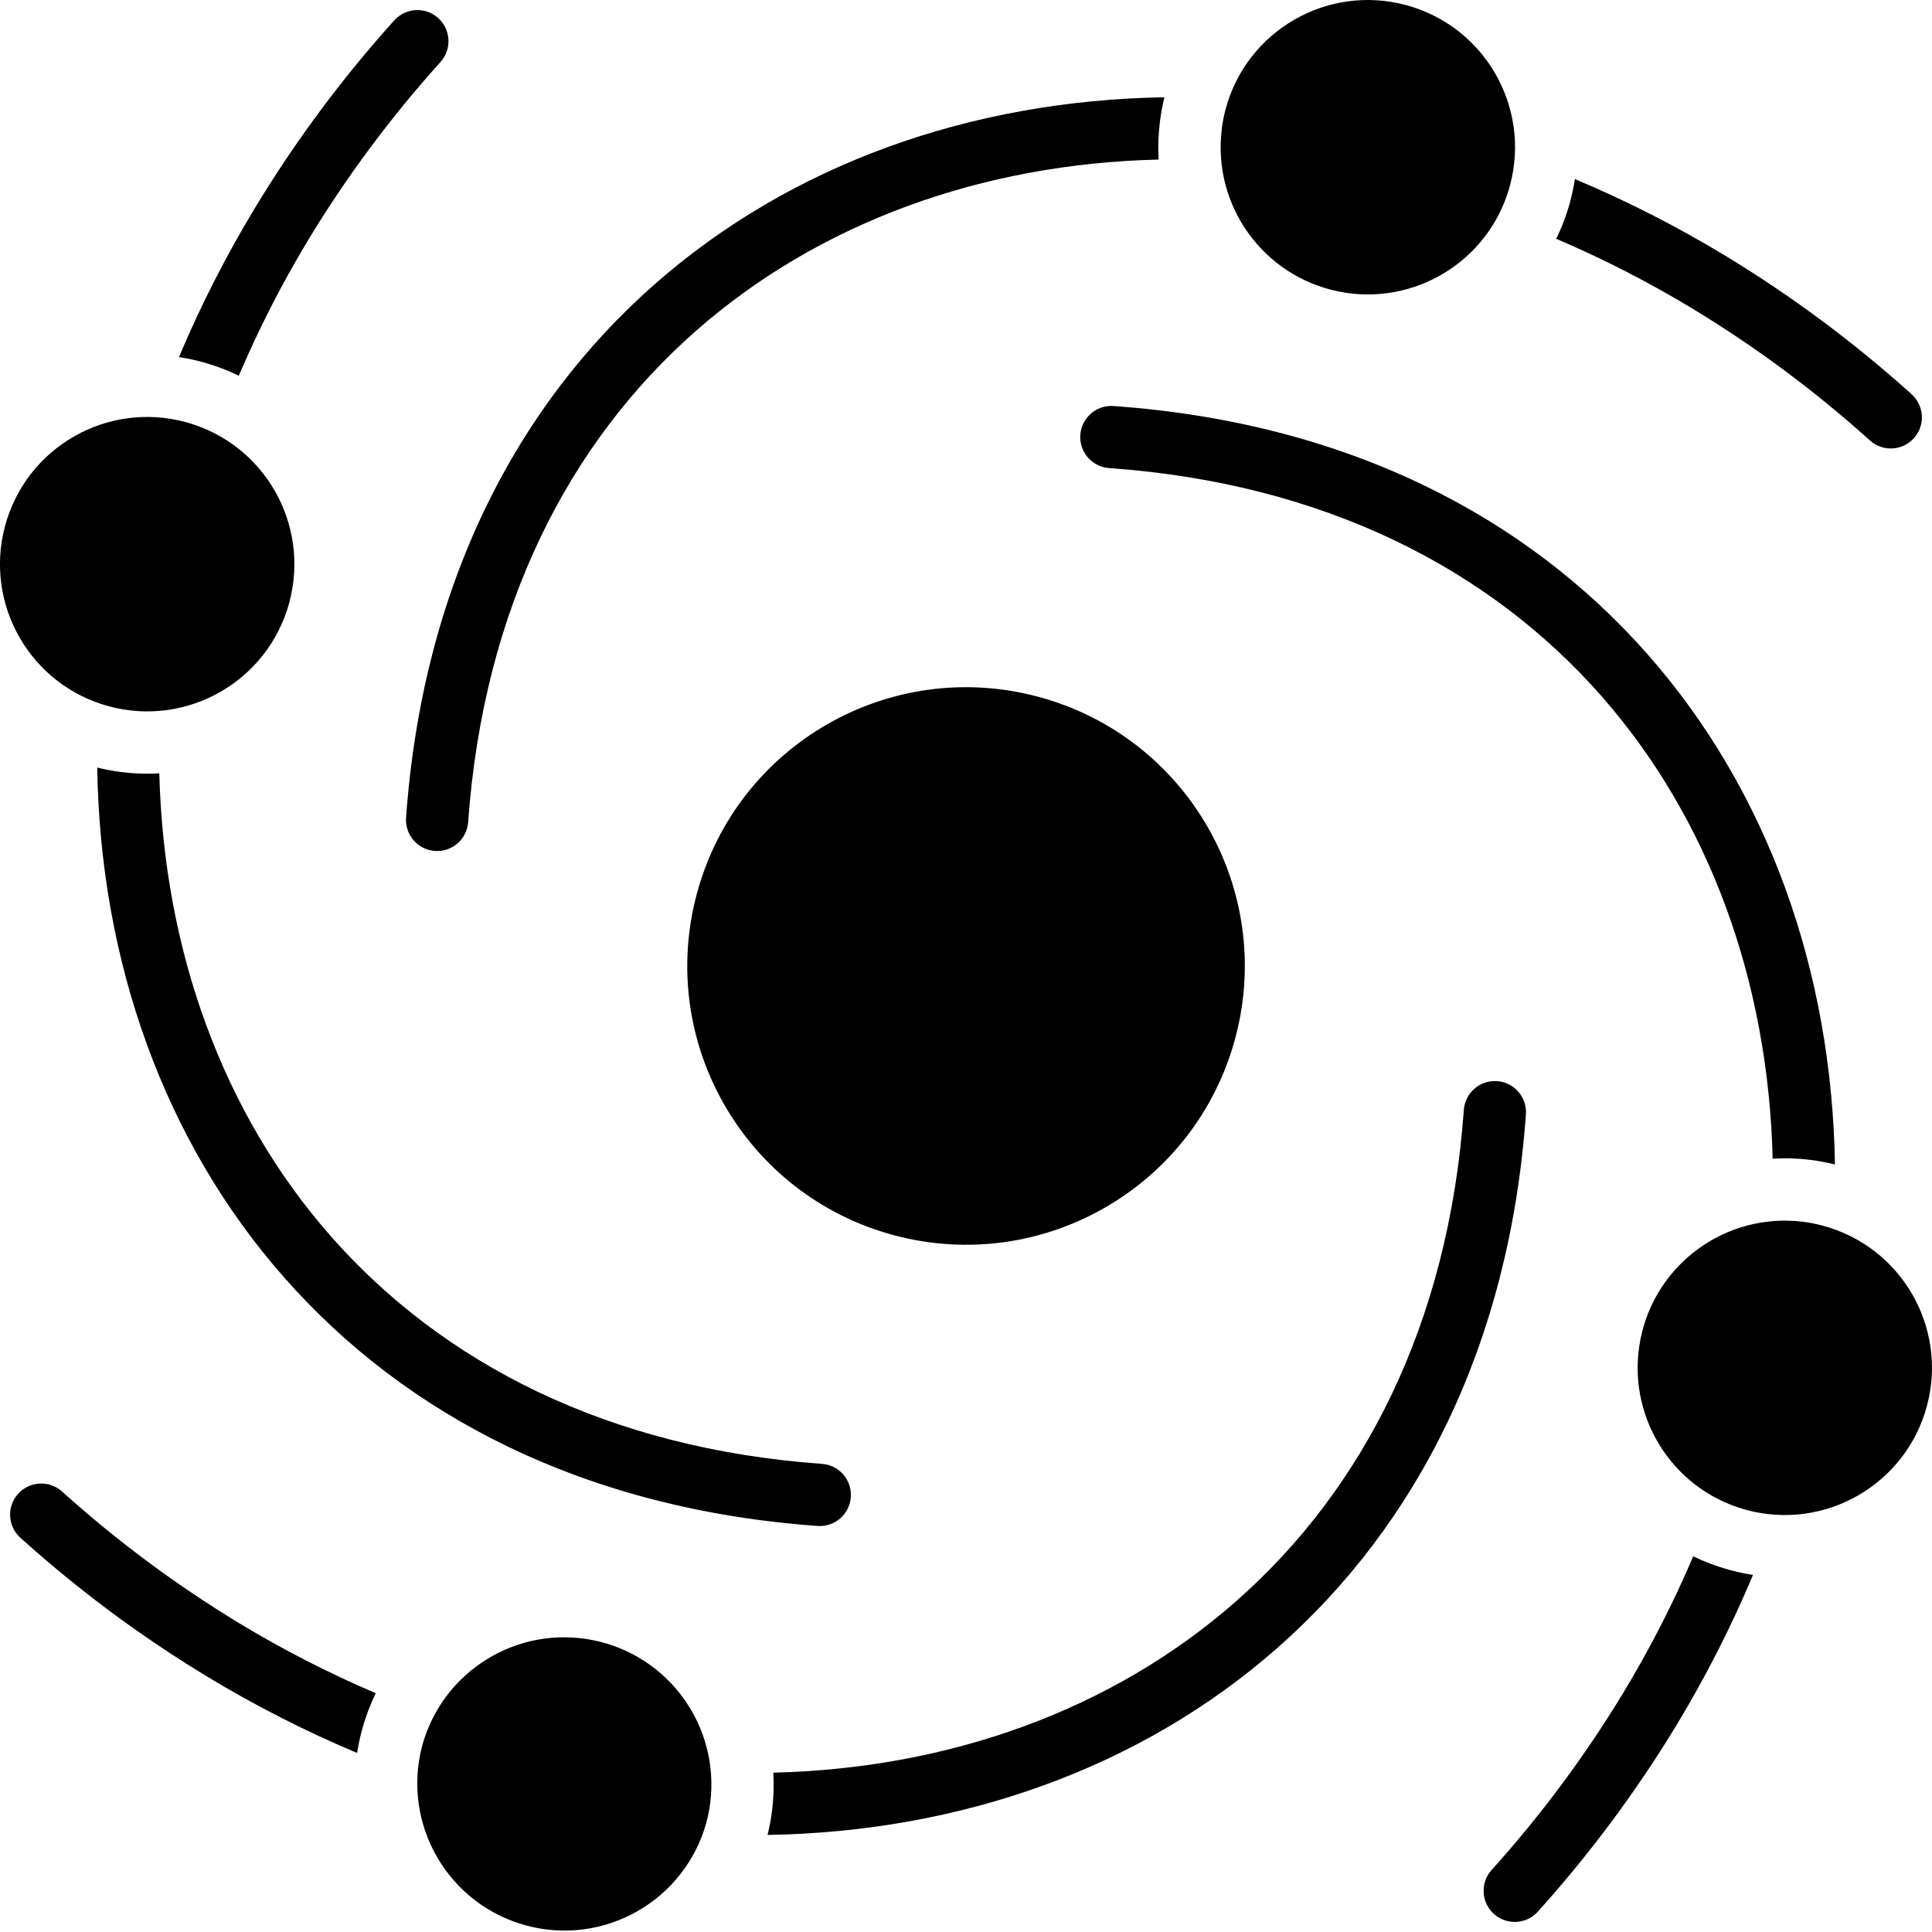
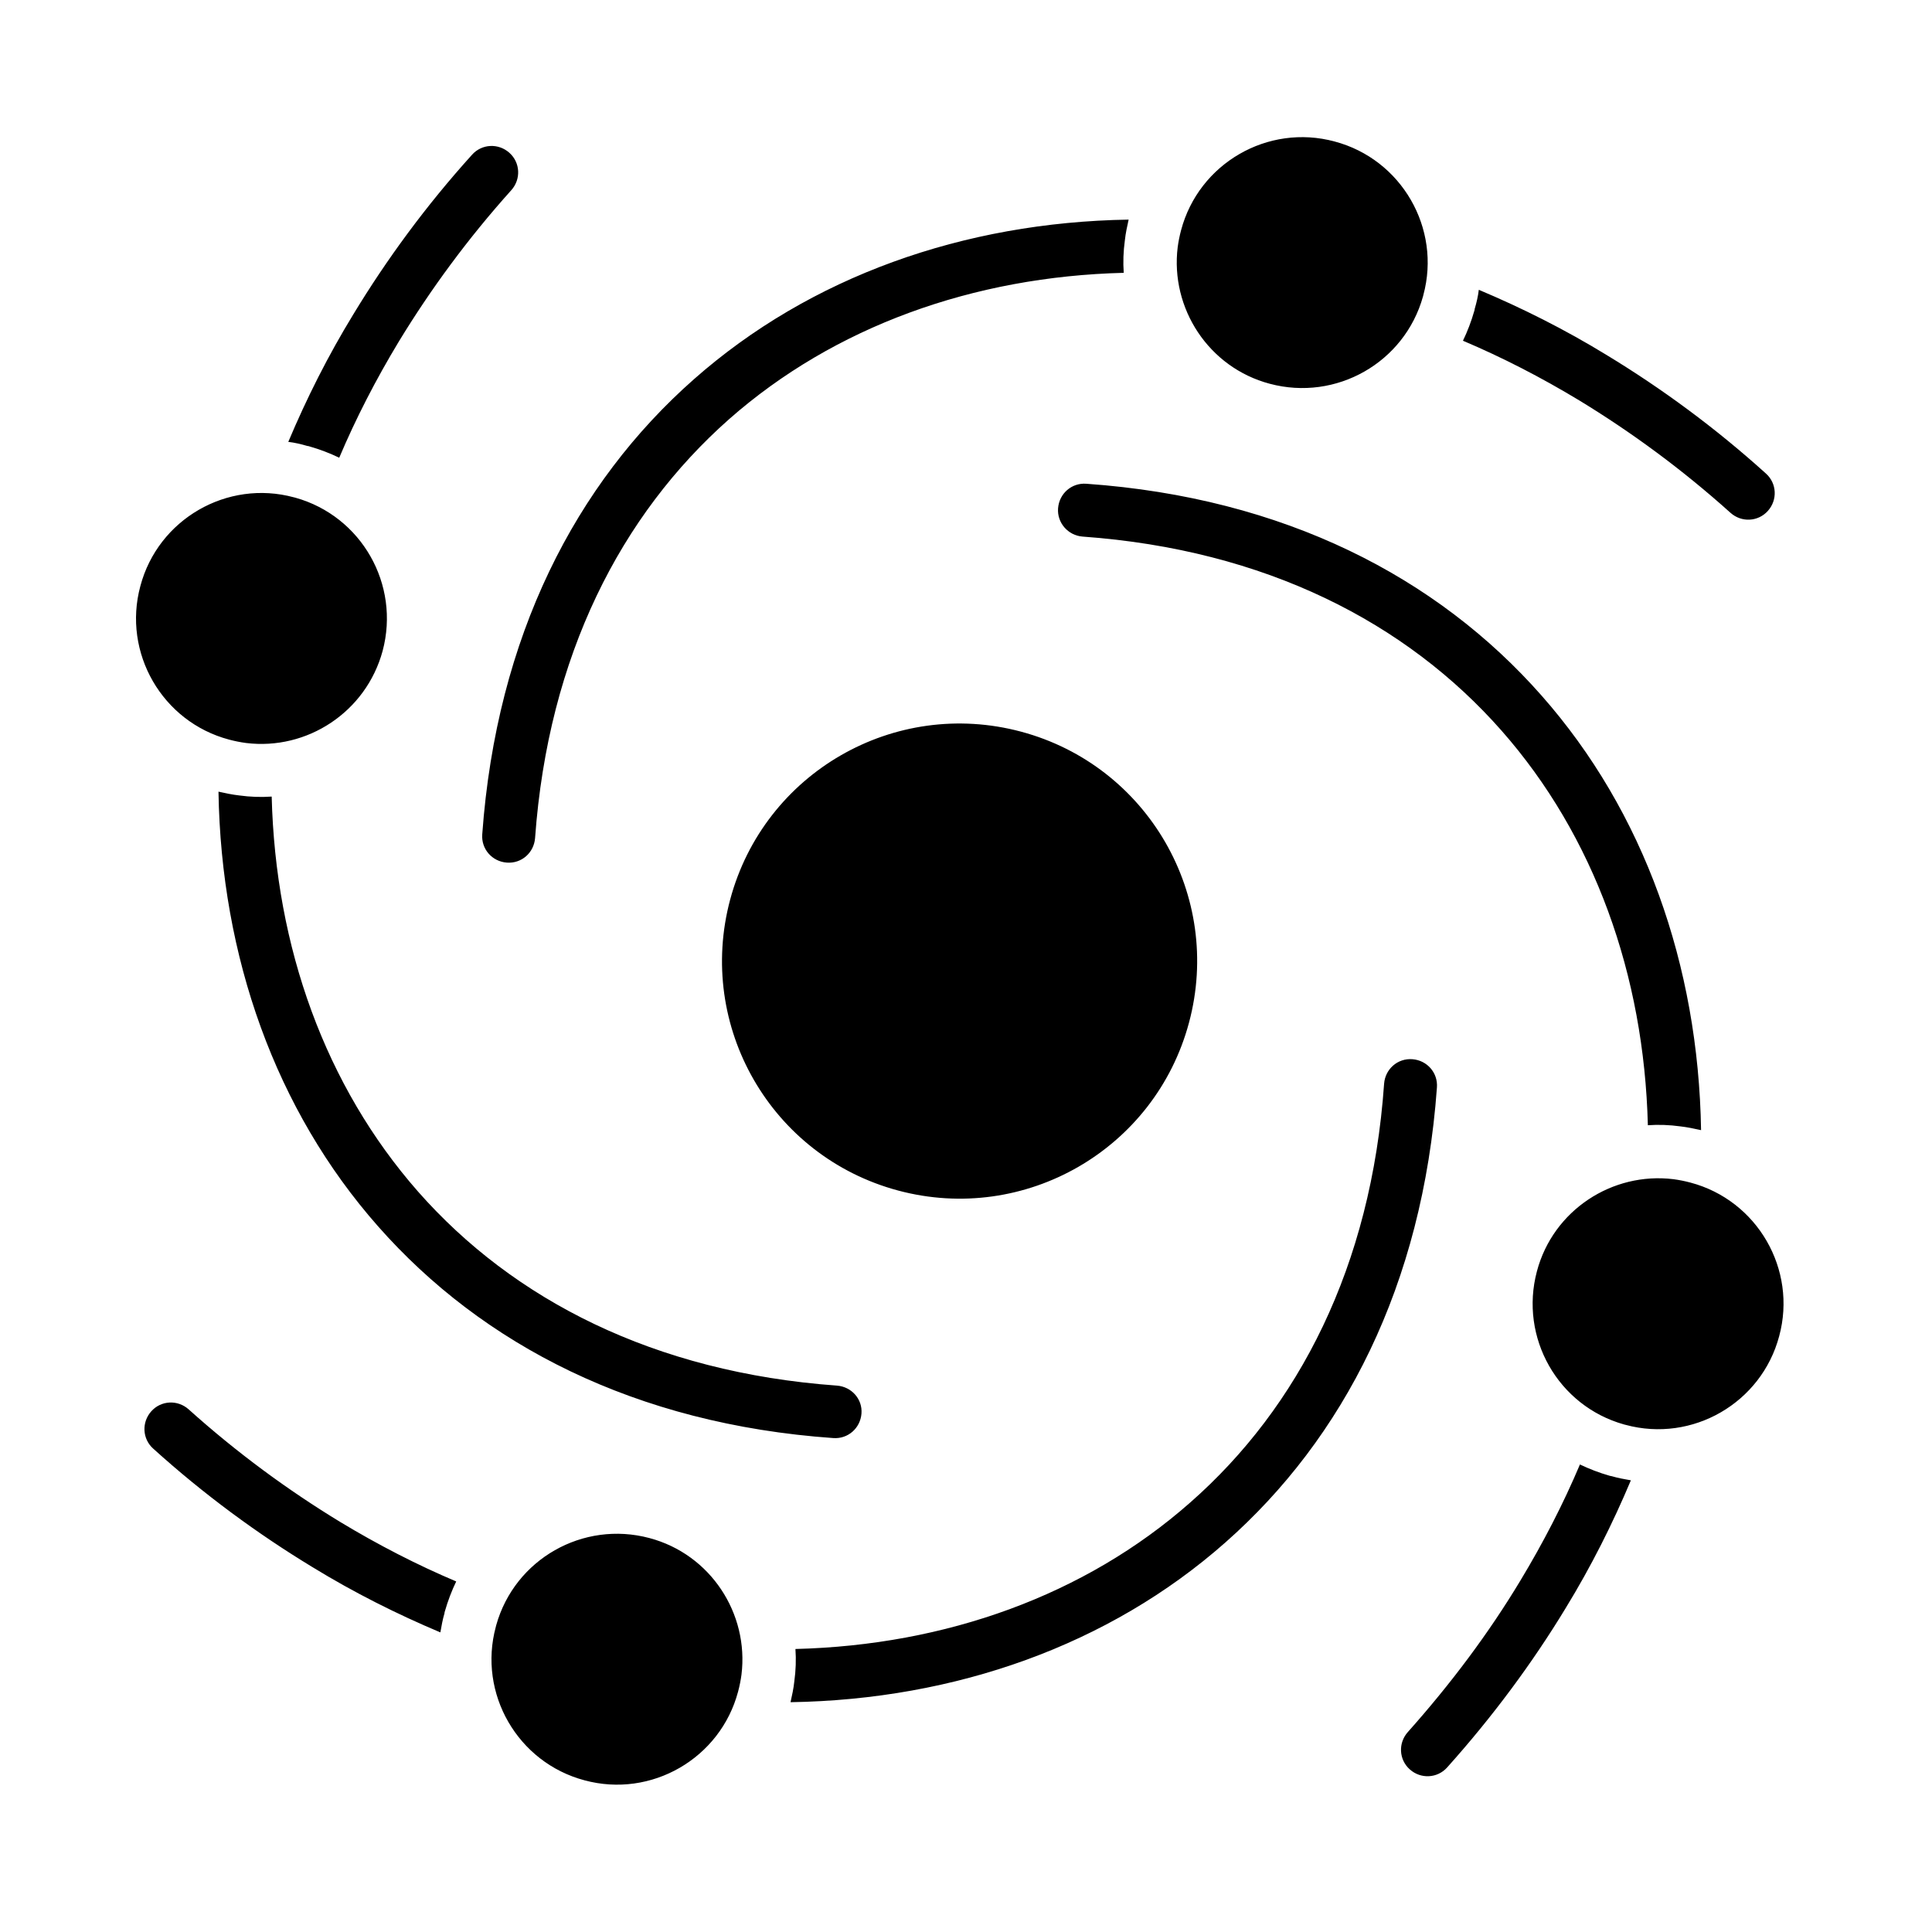
- <svg xmlns="http://www.w3.org/2000/svg" id="Layer_1" data-name="Layer 1" viewBox="0 0 464 464">
-   <defs>
-     <style>.cls-1{fill-rule:evenodd;}</style>
-   </defs>
-   <path class="cls-1" d="M373.21,291.58a7.47,7.47,0,0,1,14.91,1.05c-4,55.76-26.4,98.83-59.66,128.12-32.78,28.86-76,44.18-122.47,44.94a51.93,51.93,0,0,0,1.08-5.8,51.26,51.26,0,0,0,.31-9.16c42.31-1,81.51-15.08,111.19-41.21C349,382.73,369.52,343.09,373.21,291.58ZM192.22,458a35.35,35.35,0,0,0-69.12-13.93c0,.14-.07.27-.11.41a35.35,35.35,0,0,0,68.29,18.29A36.54,36.54,0,0,0,192.22,458ZM91.14,169.64a35.35,35.35,0,0,0-24.59-43.18l-.4-.11a35.35,35.35,0,1,0,25,43.29ZM315.08,56a35.35,35.35,0,0,0,69.11,13.93c0-.14.07-.27.11-.41A35.35,35.35,0,1,0,316,51.21a36.5,36.5,0,0,0-.93,4.77ZM454.67,318.43a35.35,35.35,0,0,0-13.93,69.11l.4.11a35.34,35.34,0,0,0,18.3-68.28,35,35,0,0,0-4.77-.94ZM189,239.68a66.94,66.94,0,1,0,82-47.34A66.94,66.94,0,0,0,189,239.68Zm30.07,136.89c-51.51-3.69-91.14-24.21-117.94-54.64C75,292.25,61,253,59.91,210.73a49.49,49.49,0,0,1-9.16-.31A51.34,51.34,0,0,1,45,209.34C45.71,255.8,61,299,89.9,331.81c29.28,33.26,72.36,55.67,128.11,59.67a7.47,7.47,0,1,0,1.05-14.91ZM64.63,110.76A276.36,276.36,0,0,1,83,74.75a296.11,296.11,0,0,1,33.34-44.86,7.47,7.47,0,1,1,11.1,10A282,282,0,0,0,95.77,82.47,262.08,262.08,0,0,0,79,115.23a49.58,49.58,0,0,0-8.39-3.18l-.57-.16A51.15,51.15,0,0,0,64.63,110.76Zm69.45,111.66a7.47,7.47,0,1,1-14.91-1c4-55.75,26.4-98.83,59.67-128.12,32.78-28.86,76-44.18,122.46-44.94a49.71,49.71,0,0,0-1.07,5.8,50.36,50.36,0,0,0-.32,9.16c-42.31,1-81.51,15.08-111.19,41.21-30.43,26.79-50.95,66.43-54.64,117.94ZM399.88,68a277,277,0,0,1,36,18.34,296.36,296.36,0,0,1,44.87,33.34,7.47,7.47,0,0,1-10,11.11,281.62,281.62,0,0,0-42.59-31.65,260.71,260.71,0,0,0-32.76-16.79A49.83,49.83,0,0,0,398.6,74l.15-.57a49.4,49.4,0,0,0,1.13-5.4ZM288.23,137.43c51.51,3.7,91.15,24.21,117.94,54.64,26.13,29.68,40.17,68.89,41.21,111.2a49.49,49.49,0,0,1,9.16.31,51.93,51.93,0,0,1,5.8,1.08c-.76-46.46-16.09-89.69-44.95-122.47-29.28-33.26-72.36-55.67-128.11-59.66a7.47,7.47,0,1,0-1,14.9ZM442.66,403.24a51.15,51.15,0,0,1-5.39-1.13l-.57-.16a49.58,49.58,0,0,1-8.39-3.18,262.08,262.08,0,0,1-16.79,32.76,281.29,281.29,0,0,1-31.64,42.58,7.47,7.47,0,1,0,11.11,10,297.46,297.46,0,0,0,33.34-44.86,277.53,277.53,0,0,0,18.33-36ZM107.41,446a277,277,0,0,1-36-18.34,295.61,295.61,0,0,1-44.86-33.34,7.47,7.47,0,0,1,10-11.11,282.12,282.12,0,0,0,42.59,31.65,261.39,261.39,0,0,0,32.76,16.79,50.71,50.71,0,0,0-3.19,8.38l-.15.57A49.4,49.4,0,0,0,107.41,446Z" transform="translate(-21.65 -25)" />
+ <svg xmlns="http://www.w3.org/2000/svg" version="1.1" id="Layer_1" x="0px" y="0px" viewBox="0 0 512 512" style="enable-background:new 0 0 512 512;" xml:space="preserve">
+   <style type="text/css">
+ 	.st0{fill-rule:evenodd;clip-rule:evenodd;}
+ </style>
+   <path class="st0" d="M366.8,287.2c0.3-3.9,3.6-6.8,7.5-6.5c3.9,0.3,6.8,3.6,6.5,7.5c-3.8,52.5-24.8,93-56.1,120.6  c-30.8,27.2-71.5,41.6-115.2,42.3c0.4-1.8,0.8-3.6,1-5.5c0.4-2.9,0.5-5.8,0.3-8.6c39.8-1,76.7-14.2,104.6-38.8  C344.1,373,363.4,335.7,366.8,287.2z M196.5,443.8c2-16.2-8.2-31.9-24.4-36.2c-17.6-4.7-35.7,5.6-40.6,23.1c0,0.1-0.1,0.3-0.1,0.4  c-4.8,17.7,5.8,36,23.5,40.7c17.7,4.8,36-5.8,40.7-23.5C196,446.8,196.3,445.3,196.5,443.8z M101.4,172.5  c4.7-17.6-5.6-35.7-23.1-40.6c-0.1,0-0.3-0.1-0.4-0.1c-17.7-4.8-36,5.8-40.7,23.5c-4.8,17.7,5.8,36,23.5,40.7c1.5,0.4,3,0.7,4.5,0.9  C81.4,198.9,97,188.7,101.4,172.5z M312.1,65.5c-2,16.2,8.2,31.9,24.4,36.2c17.6,4.7,35.7-5.6,40.6-23.1c0-0.1,0.1-0.3,0.1-0.4  c4.8-17.7-5.8-36-23.5-40.7c-17.7-4.8-36,5.8-40.7,23.5C312.6,62.5,312.3,64,312.1,65.5L312.1,65.5z M443.5,312.5  c-16.2-2-31.9,8.2-36.2,24.4c-4.7,17.6,5.6,35.7,23.1,40.6c0.1,0,0.3,0.1,0.4,0.1c17.7,4.8,36-5.8,40.7-23.5  c4.8-17.7-5.8-36-23.5-40.7C446.5,313,445,312.7,443.5,312.5L443.5,312.5z M193.5,238.4c-9,33.6,10.9,68.1,44.5,77.1  s68.1-10.9,77.1-44.5c9-33.6-10.9-68.1-44.5-77.1S202.5,204.8,193.5,238.4z M221.8,367.2c-48.5-3.5-85.8-22.8-111-51.4  C86.2,287.8,73,251,72,211.1c-2.8,0.2-5.7,0.1-8.6-0.3c-1.8-0.2-3.7-0.6-5.5-1c0.7,43.7,15.1,84.4,42.3,115.2  c27.6,31.3,68.1,52.4,120.6,56.1c3.9,0.3,7.2-2.6,7.5-6.5C228.6,370.8,225.7,367.5,221.8,367.2z M76.4,117.1  c4.8-11.4,10.5-22.8,17.3-33.9c8.8-14.5,19.2-28.7,31.4-42.2c2.6-2.9,7-3.1,9.9-0.5c2.9,2.6,3.1,7,0.5,9.9  c-11.5,12.8-21.4,26.3-29.8,40.1c-6.1,10.1-11.4,20.4-15.8,30.8c-2.5-1.2-5.1-2.2-7.9-3c-0.2-0.1-0.4-0.1-0.5-0.1  C79.8,117.7,78.1,117.3,76.4,117.1z M141.8,222.1c-0.3,3.9-3.6,6.8-7.5,6.5c-3.9-0.3-6.8-3.6-6.5-7.5c3.8-52.5,24.8-93,56.1-120.6  c30.8-27.2,71.5-41.6,115.2-42.3c-0.4,1.8-0.8,3.6-1,5.5c-0.4,2.9-0.5,5.8-0.3,8.6c-39.8,1-76.7,14.2-104.6,38.8  C164.6,136.4,145.3,173.7,141.8,222.1L141.8,222.1z M391.9,76.8c11.4,4.8,22.8,10.5,33.9,17.3c14.5,8.8,28.7,19.2,42.2,31.4  c2.9,2.6,3.1,7,0.5,9.9c-2.6,2.9-7,3.1-9.9,0.5c-12.8-11.5-26.3-21.4-40.1-29.8c-10.1-6.1-20.4-11.4-30.8-15.8  c1.2-2.5,2.2-5.1,3-7.9c0.1-0.2,0.1-0.4,0.1-0.5C391.3,80.2,391.7,78.5,391.9,76.8L391.9,76.8z M286.9,142.2  c48.5,3.5,85.8,22.8,111,51.4c24.6,27.9,37.8,64.8,38.8,104.6c2.8-0.2,5.7-0.1,8.6,0.3c1.8,0.2,3.7,0.6,5.5,1  c-0.7-43.7-15.1-84.4-42.3-115.2c-27.6-31.3-68.1-52.4-120.6-56.1c-3.9-0.3-7.2,2.6-7.5,6.5C280.1,138.5,283,141.9,286.9,142.2  L286.9,142.2z M432.2,392.3c-1.7-0.3-3.4-0.6-5.1-1.1c-0.2,0-0.4-0.1-0.5-0.1c-2.8-0.8-5.4-1.8-7.9-3c-4.4,10.4-9.7,20.7-15.8,30.8  c-8.3,13.8-18.3,27.2-29.8,40.1c-2.6,2.9-2.4,7.3,0.5,9.9c2.9,2.6,7.3,2.4,9.9-0.5c12.1-13.5,22.6-27.7,31.4-42.2  C421.7,415.1,427.4,403.7,432.2,392.3L432.2,392.3z M116.7,432.6c-11.4-4.8-22.8-10.5-33.9-17.3c-14.5-8.8-28.7-19.2-42.2-31.4  c-2.9-2.6-3.1-7-0.5-9.9c2.6-2.9,7-3.1,9.9-0.5c12.8,11.5,26.3,21.4,40.1,29.8c10.1,6.1,20.4,11.4,30.8,15.8c-1.2,2.5-2.2,5.1-3,7.9  c-0.1,0.2-0.1,0.4-0.1,0.5C117.3,429.2,117,430.9,116.7,432.6z" />
</svg>
